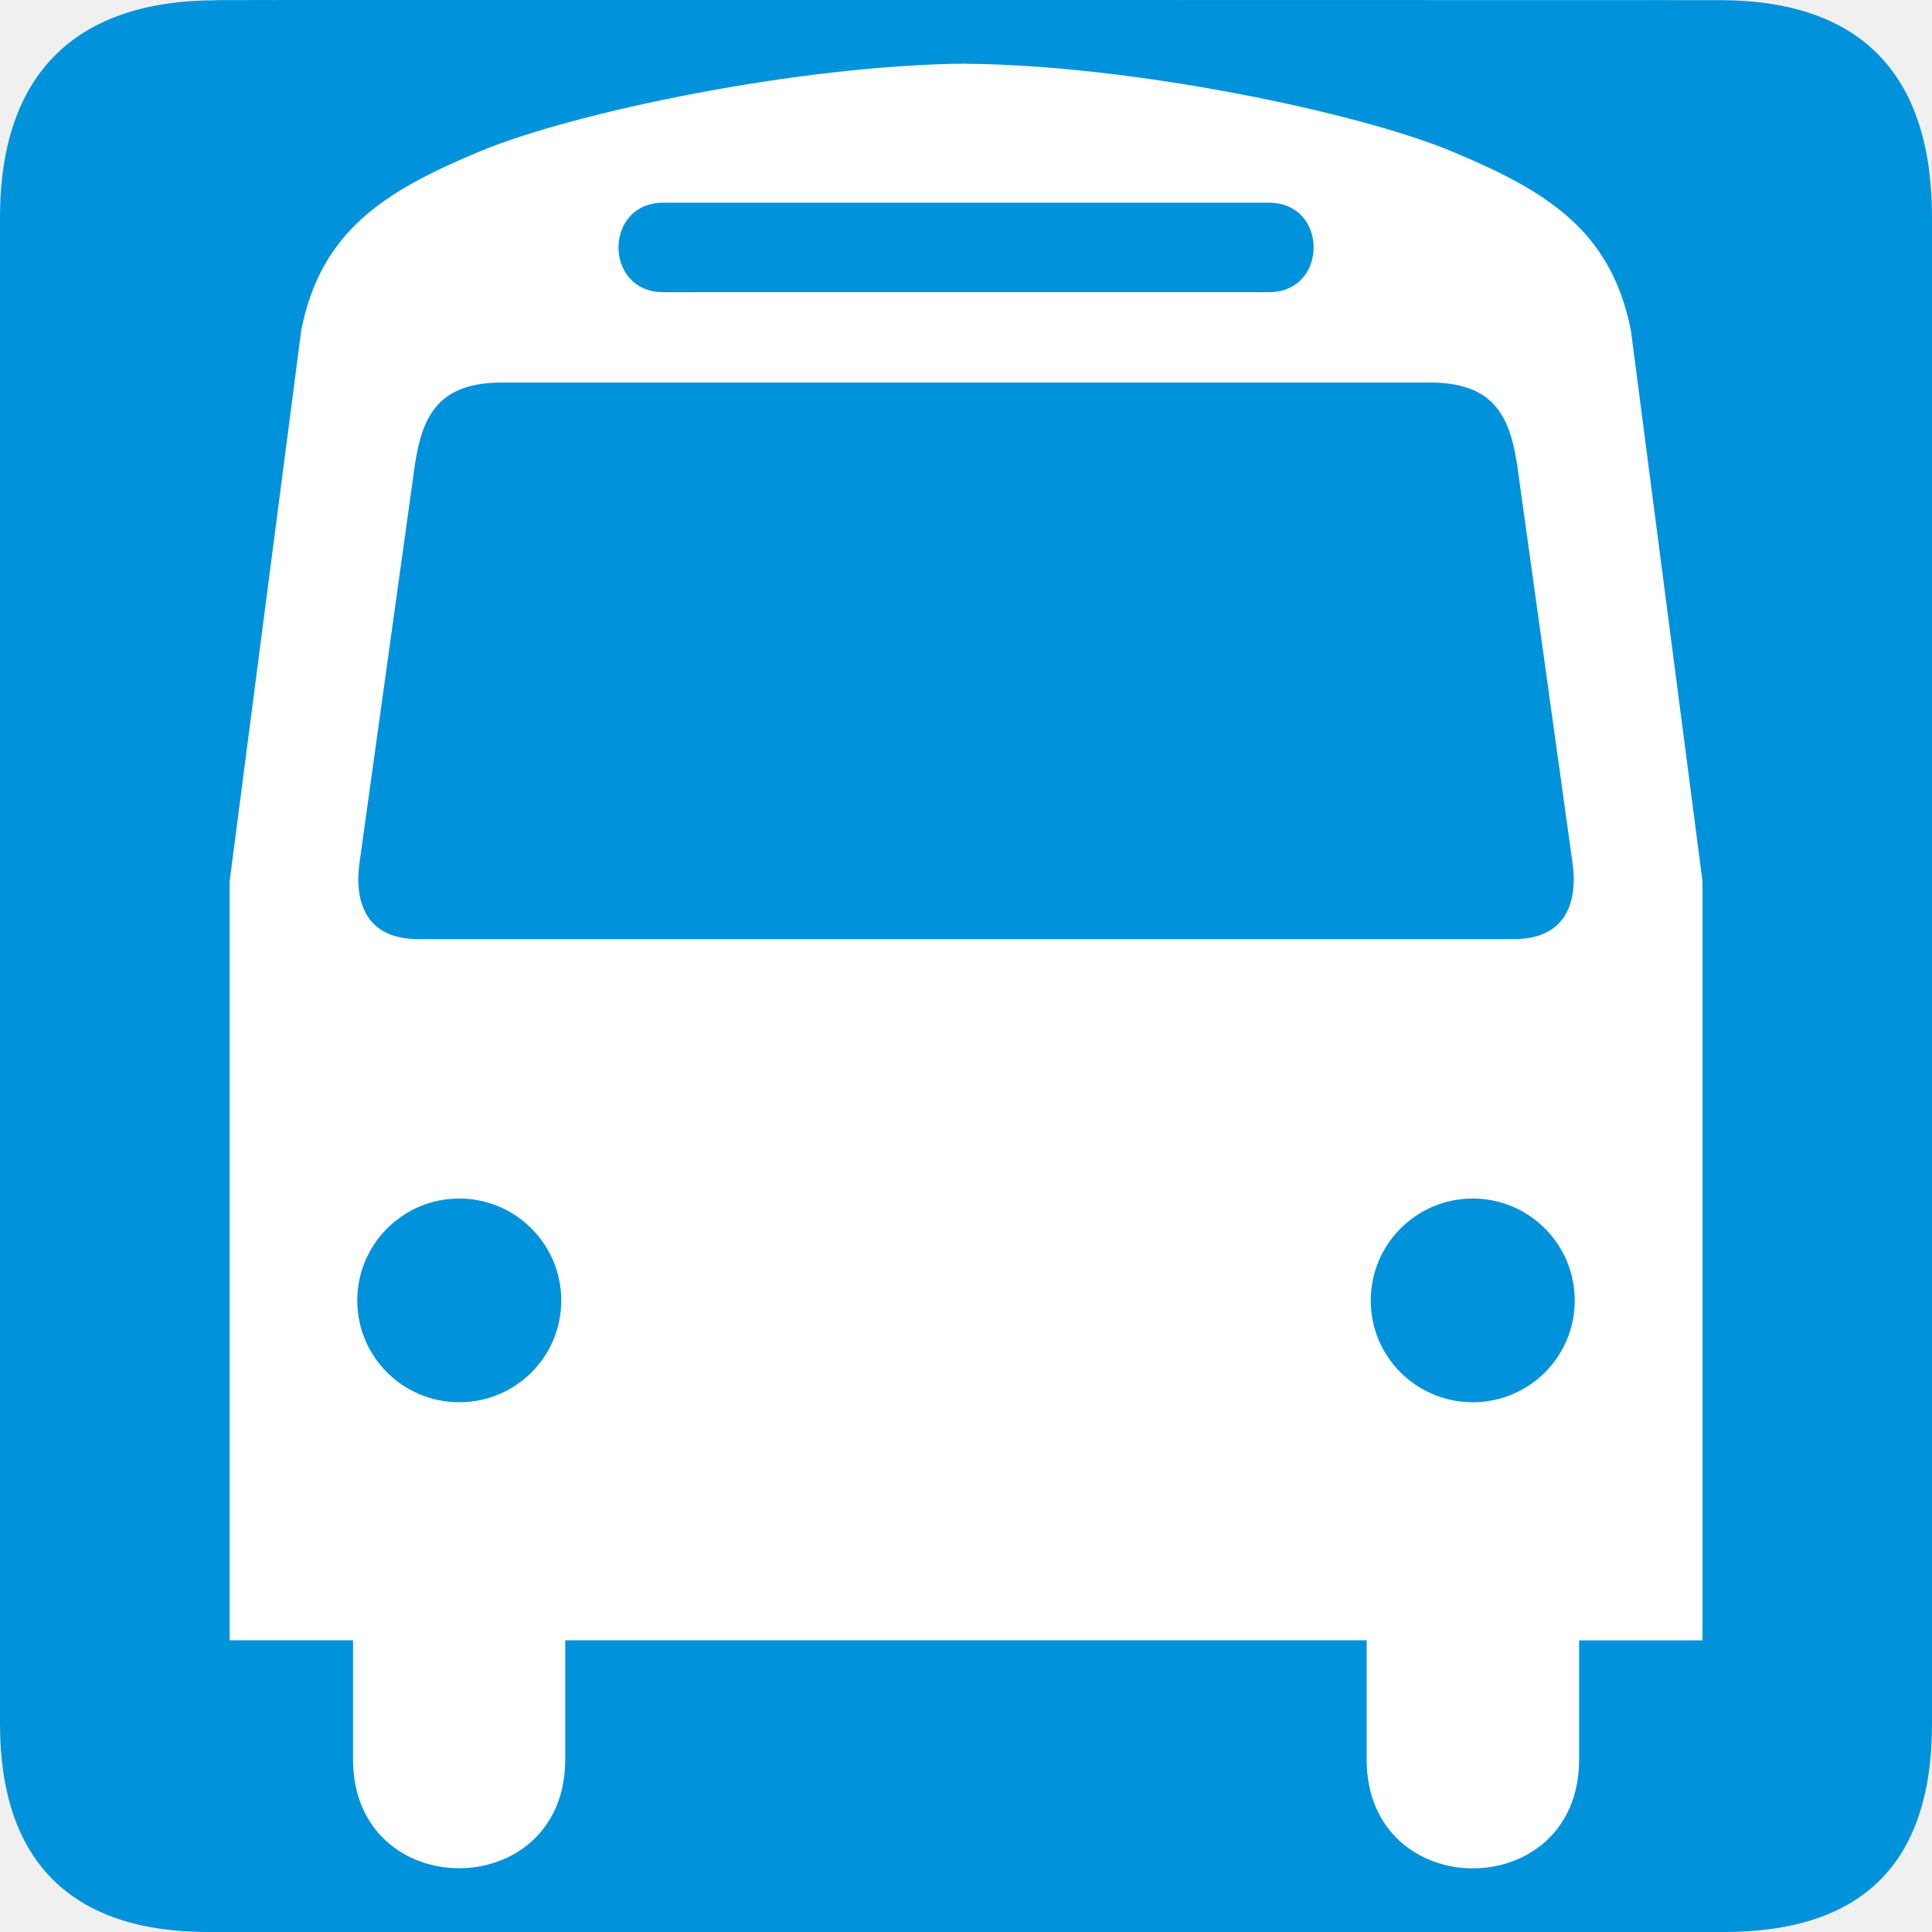
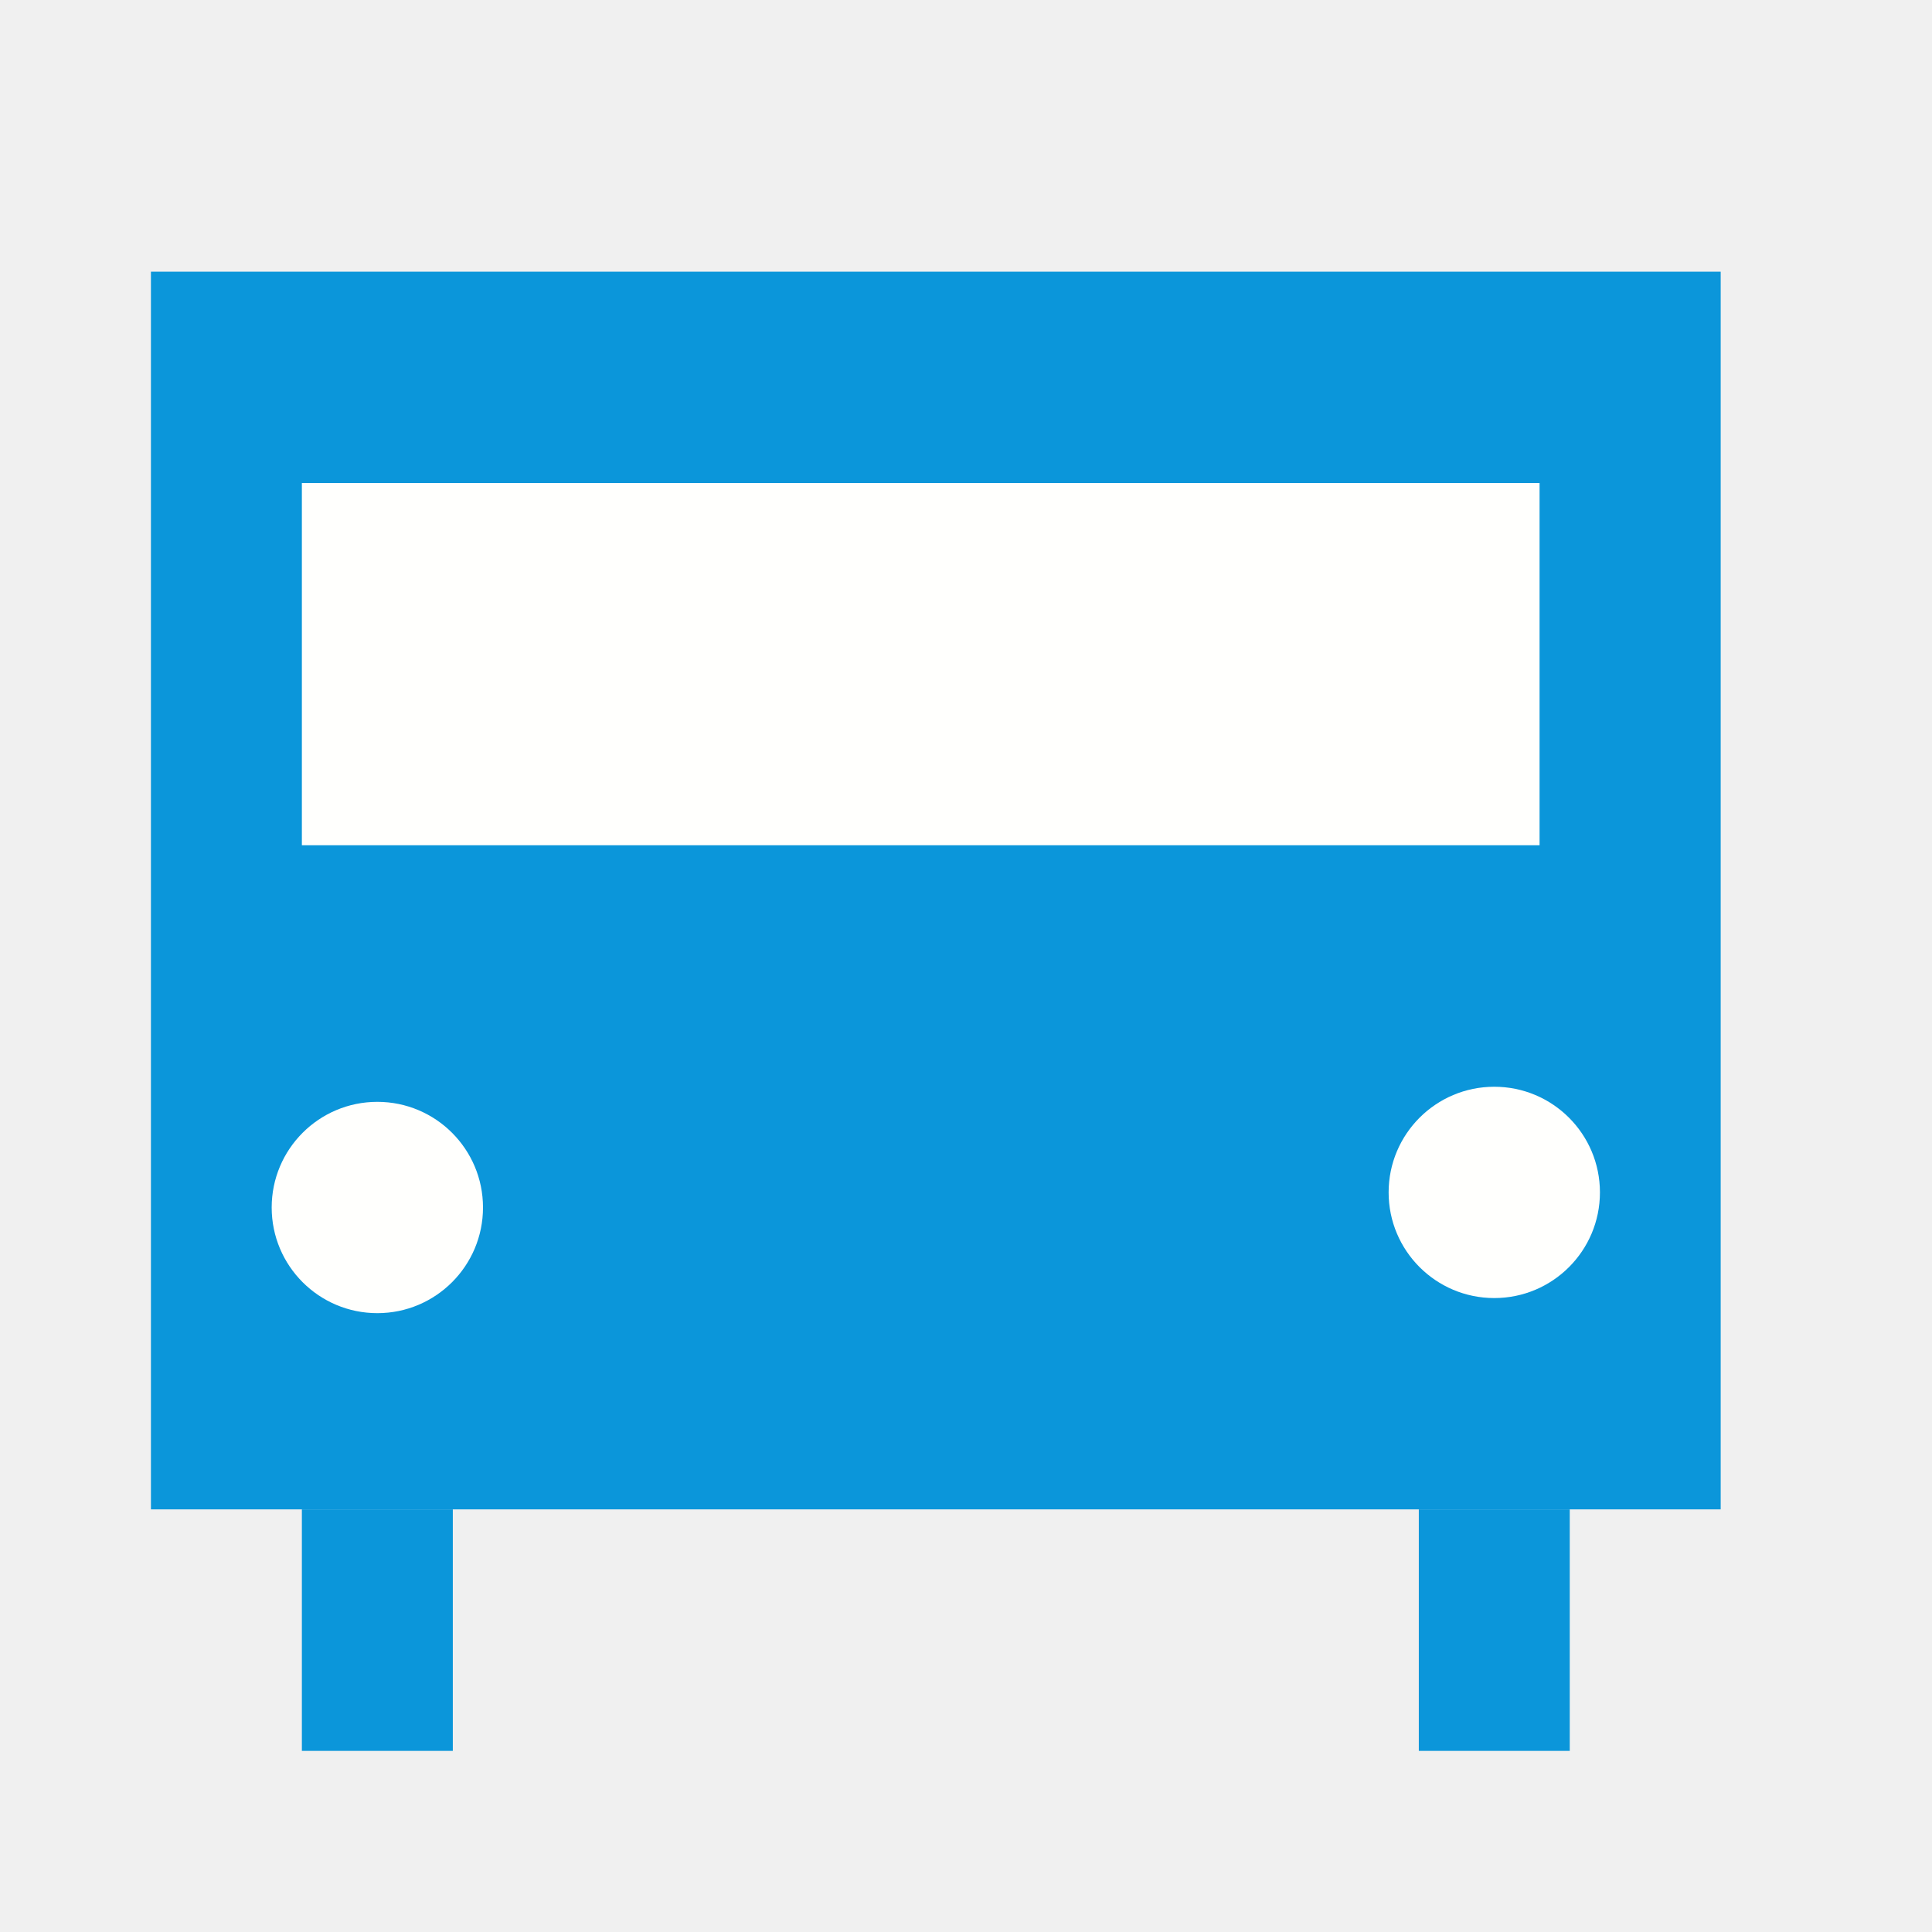
- <svg xmlns="http://www.w3.org/2000/svg" id="svg2" height="14" width="14" version="1.0">
-   <defs id="defs4">
-     <marker id="ArrowStart" markerHeight="3" markerUnits="strokeWidth" markerWidth="4" orient="auto" refX="10" refY="5" viewBox="0 0 10 10">
-       <path d="M 10,0 0,5 10,10 Z" id="path2111" />
-     </marker>
-     <marker id="ArrowEnd" markerHeight="3" markerUnits="strokeWidth" markerWidth="4" orient="auto" refX="0" refY="5" viewBox="0 0 10 10">
-       <path d="M 0,0 10,5 0,10 Z" id="path2108" />
-     </marker>
+ <svg xmlns="http://www.w3.org/2000/svg" width="64px" height="64px" id="svg2816" version="1.1">
+   <defs id="defs2818">
+     <linearGradient id="linearGradient3647">
+       <stop style="stop-color:#da0092;stop-opacity:1;" offset="0" id="stop3649" />
+       <stop style="stop-color:#da0092;stop-opacity:0;" offset="1" id="stop3651" />
+     </linearGradient>
  </defs>
-   <g style="fill:#000000" transform="matrix(0.02891259,0,0,0.02891259,1.934619,0.8226388)" id="g2117">
-     <g style="fill:#000000" id="g2119">
-       <g style="fill:#000000" id="g2121">
-         <path d="" style="fill:#000000;stroke:none" id="path2125" />
-       </g>
-       <g style="fill:#000000" id="g2127">
-         <path d="" style="fill:#000000;stroke:none" id="path2131" />
-       </g>
-     </g>
+   <g id="layer1">
+     <path style="fill:none;fill-opacity:0;fill-rule:evenodd;stroke:#da0092;stroke-width:2;stroke-linecap:butt;stroke-linejoin:round;stroke-miterlimit:4;stroke-opacity:0;stroke-dasharray:none;stroke-dashoffset:0" id="path2853" d="m 44,25.978 a 10.848,10.848 0 1 1 -21.696,0 10.848,10.848 0 1 1 21.696,0 z" />
+     <path style="fill:none;stroke:#da0092;stroke-width:0.5;stroke-linecap:butt;stroke-linejoin:round;stroke-miterlimit:4;stroke-opacity:0;stroke-dasharray:none;stroke-dashoffset:0" id="path3627" d="m 43,24.986 a 11.378,7.014 0 0 1 -13.765,6.858 l 2.388,-6.858 z" />
+     <rect style="fill:#0b96da;stroke:none;stroke-width:1;stroke-linecap:round;stroke-linejoin:round;stroke-miterlimit:3.9;stroke-opacity:1;stroke-dasharray:none;stroke-dashoffset:0;fill-opacity:1" id="rect2874" width="52" height="41" x="5" y="9" />
+     <rect style="fill:#0b96da;fill-opacity:1;fill-rule:evenodd;stroke:none" id="rect3648" width="5" height="8" x="10" y="50" />
+     <rect style="fill:#0b96da;fill-opacity:1;fill-rule:evenodd;stroke:none" id="rect3648-3" width="5" height="8" x="47" y="50" />
+     <rect style="fill:#fffffd;fill-opacity:1;fill-rule:evenodd;stroke:none" id="rect3674" width="41" height="12" x="10" y="16" />
+     <path style="fill:#fffffd;fill-opacity:1;fill-rule:evenodd;stroke:none" id="path3676-1" d="m 16,42 a 2,2 0 1 1 -4,0 2,2 0 1 1 4,0 z" transform="matrix(1.75,0,0,1.75,25,-34)" />
+     <path style="fill:#fffffd;fill-opacity:1;fill-rule:evenodd;stroke:none" id="path3676-1-7" d="m 16,42 a 2,2 0 1 1 -4,0 2,2 0 1 1 4,0 z" transform="matrix(1.75,0,0,1.75,-12,-33.5)" />
  </g>
-   <path id="path1329-9" d="m 7,0.462 c -1.205,0.01 -2.84,0.351 -3.521,0.635 -0.691,0.288 -1.151,0.575 -1.295,1.295 l -0.52,3.994 v 5.502 h 0.895 v 0.861 c 0,1.052 1.537,1.052 1.537,0 v -0.861 h 2.844 0.008 2.955 v 0.861 c 0,1.052 1.539,1.052 1.539,0 v -0.861 h 0.895 V 6.386 l -0.52,-3.994 C 11.672,1.671 11.213,1.385 10.521,1.097 9.84,0.813 8.205,0.471 7,0.462 Z m -2.195,1.008 h 2.143 2.248 c 0.432,6e-6 0.432,0.648 0,0.648 h -2.252 -2.139 c -0.432,0 -0.432,-0.648 0,-0.648 z m -1.166,1.303 h 3.305 3.416 c 0.457,0 0.577,0.234 0.633,0.586 l 0.402,2.896 c 0.038,0.278 -0.042,0.551 -0.426,0.551 H 6.947 3.031 c -0.383,0 -0.463,-0.273 -0.426,-0.551 l 0.402,-2.896 c 0.055,-0.352 0.174,-0.586 0.631,-0.586 z m -0.311,5.914 c 0.408,0 0.738,0.33 0.738,0.738 1e-6,0.408 -0.33,0.736 -0.738,0.736 -0.408,0 -0.738,-0.329 -0.738,-0.736 0,-0.408 0.33,-0.738 0.738,-0.738 z m 7.344,0 c 0.408,0 0.738,0.33 0.738,0.738 0,0.408 -0.33,0.736 -0.738,0.736 -0.408,0 -0.738,-0.329 -0.738,-0.736 0,-0.408 0.33,-0.738 0.738,-0.738 z" style="fill:#ffffff;fill-opacity:1;stroke:none;stroke-width:0.083" />
-   <path style="fill-opacity:1;stroke:none;stroke-width:0.083;fill:#0092da" d="M 1.568,0.002 C 0.564,0.002 -4.5000001e-8,0.519 -4.5000001e-8,1.577 V 12.491 C -4.5000001e-8,13.481 0.508,14 1.511,14 H 12.489 C 13.492,14 14,13.507 14,12.491 V 1.577 c 0,-1.033 -0.508,-1.576 -1.542,-1.576 -9.6e-5,0 -10.893,-0.003 -10.89,0 z m 5.432,0.46 c 1.205,0.009 2.839,0.351 3.521,0.635 0.691,0.288 1.153,0.574 1.297,1.295 l 0.519,3.994 v 5.501 h -0.894 v 0.863 c 0,1.052 -1.54,1.052 -1.54,0 V 11.886 H 6.947 6.939 4.096 v 0.863 c 0,1.052 -1.538,1.052 -1.538,0 V 11.886 H 1.664 V 6.385 L 2.183,2.391 C 2.327,1.67 2.788,1.384 3.479,1.096 4.161,0.812 5.795,0.471 7,0.461 Z M 4.806,1.469 c -0.432,0 -0.432,0.648 0,0.648 h 2.138 2.251 c 0.432,0 0.432,-0.648 0,-0.648 H 6.947 Z M 3.639,2.772 c -0.457,0 -0.575,0.234 -0.631,0.585 L 2.605,6.253 c -0.038,0.278 0.043,0.552 0.426,0.552 h 3.916 4.022 c 0.384,0 0.464,-0.274 0.426,-0.552 L 10.992,3.357 C 10.937,3.005 10.816,2.772 10.36,2.772 H 6.943 Z M 3.328,8.685 c -0.408,0 -0.739,0.331 -0.739,0.739 0,0.408 0.331,0.737 0.739,0.737 0.408,0 0.739,-0.329 0.739,-0.737 0,-0.408 -0.331,-0.739 -0.739,-0.739 z m 7.344,0 c -0.408,0 -0.739,0.331 -0.739,0.739 0,0.408 0.331,0.737 0.739,0.737 0.408,0 0.739,-0.329 0.739,-0.737 0,-0.408 -0.331,-0.739 -0.739,-0.739 z" id="path1329-9-7" />
</svg>
